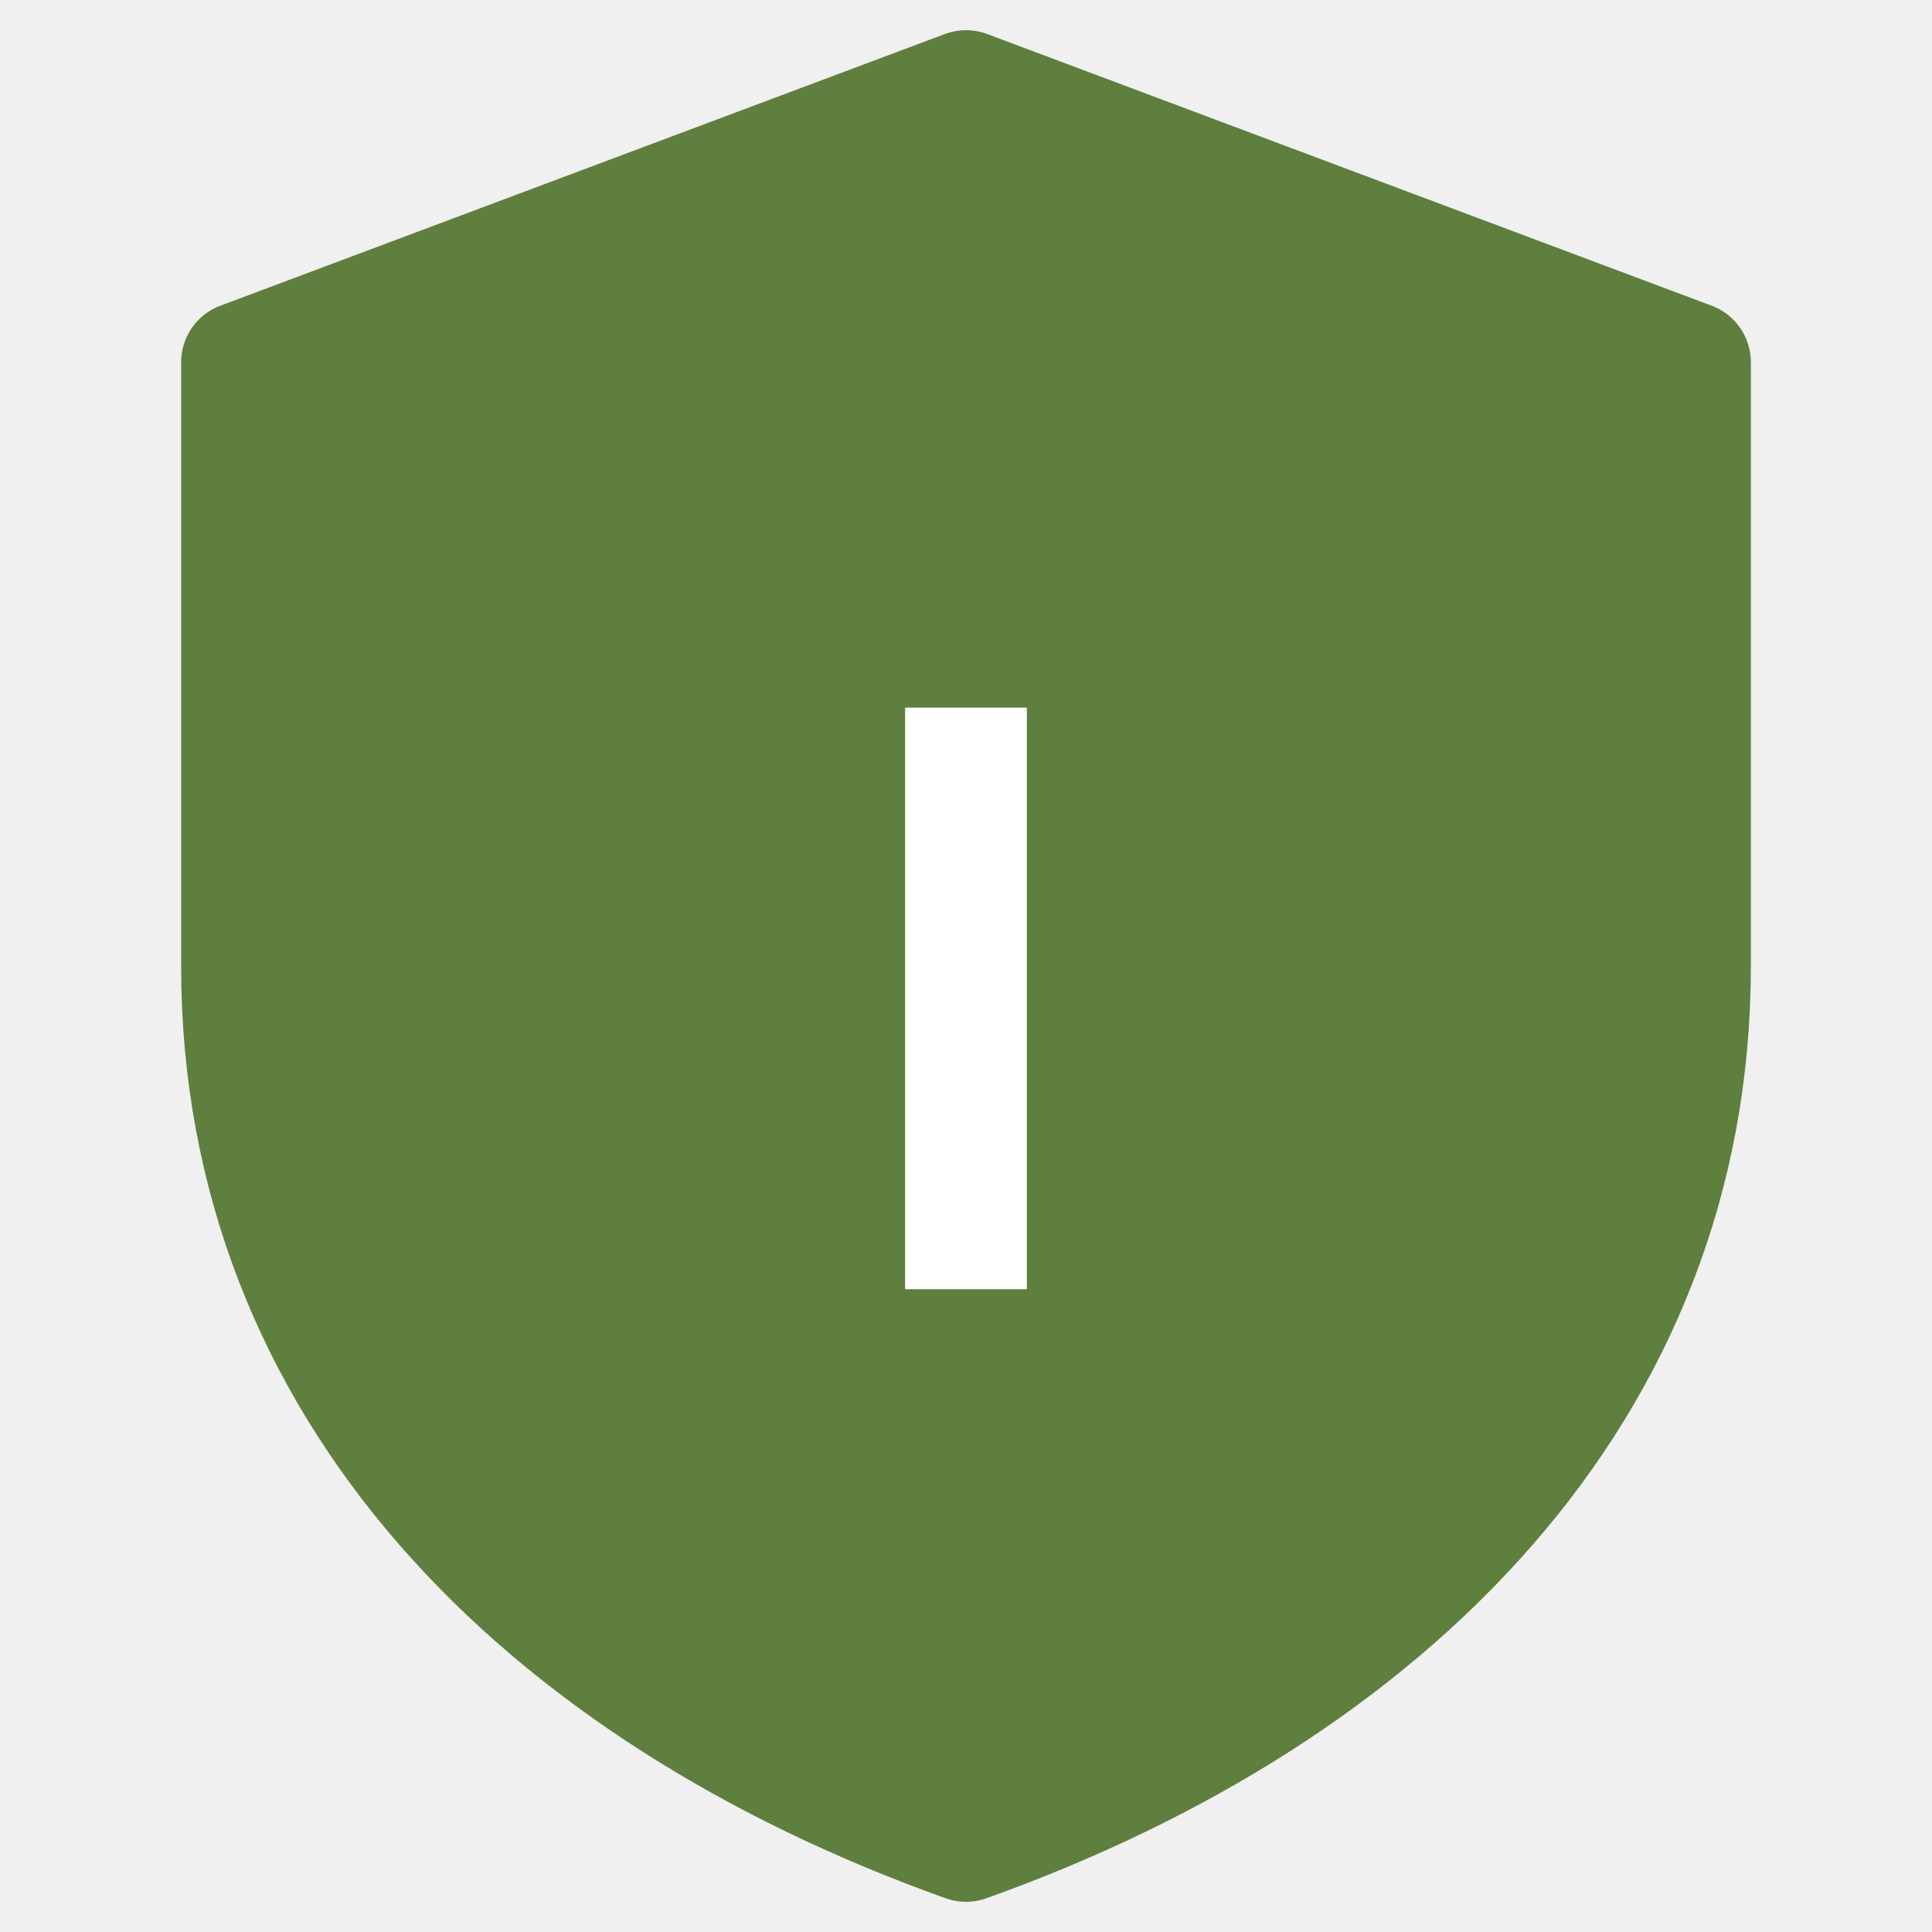
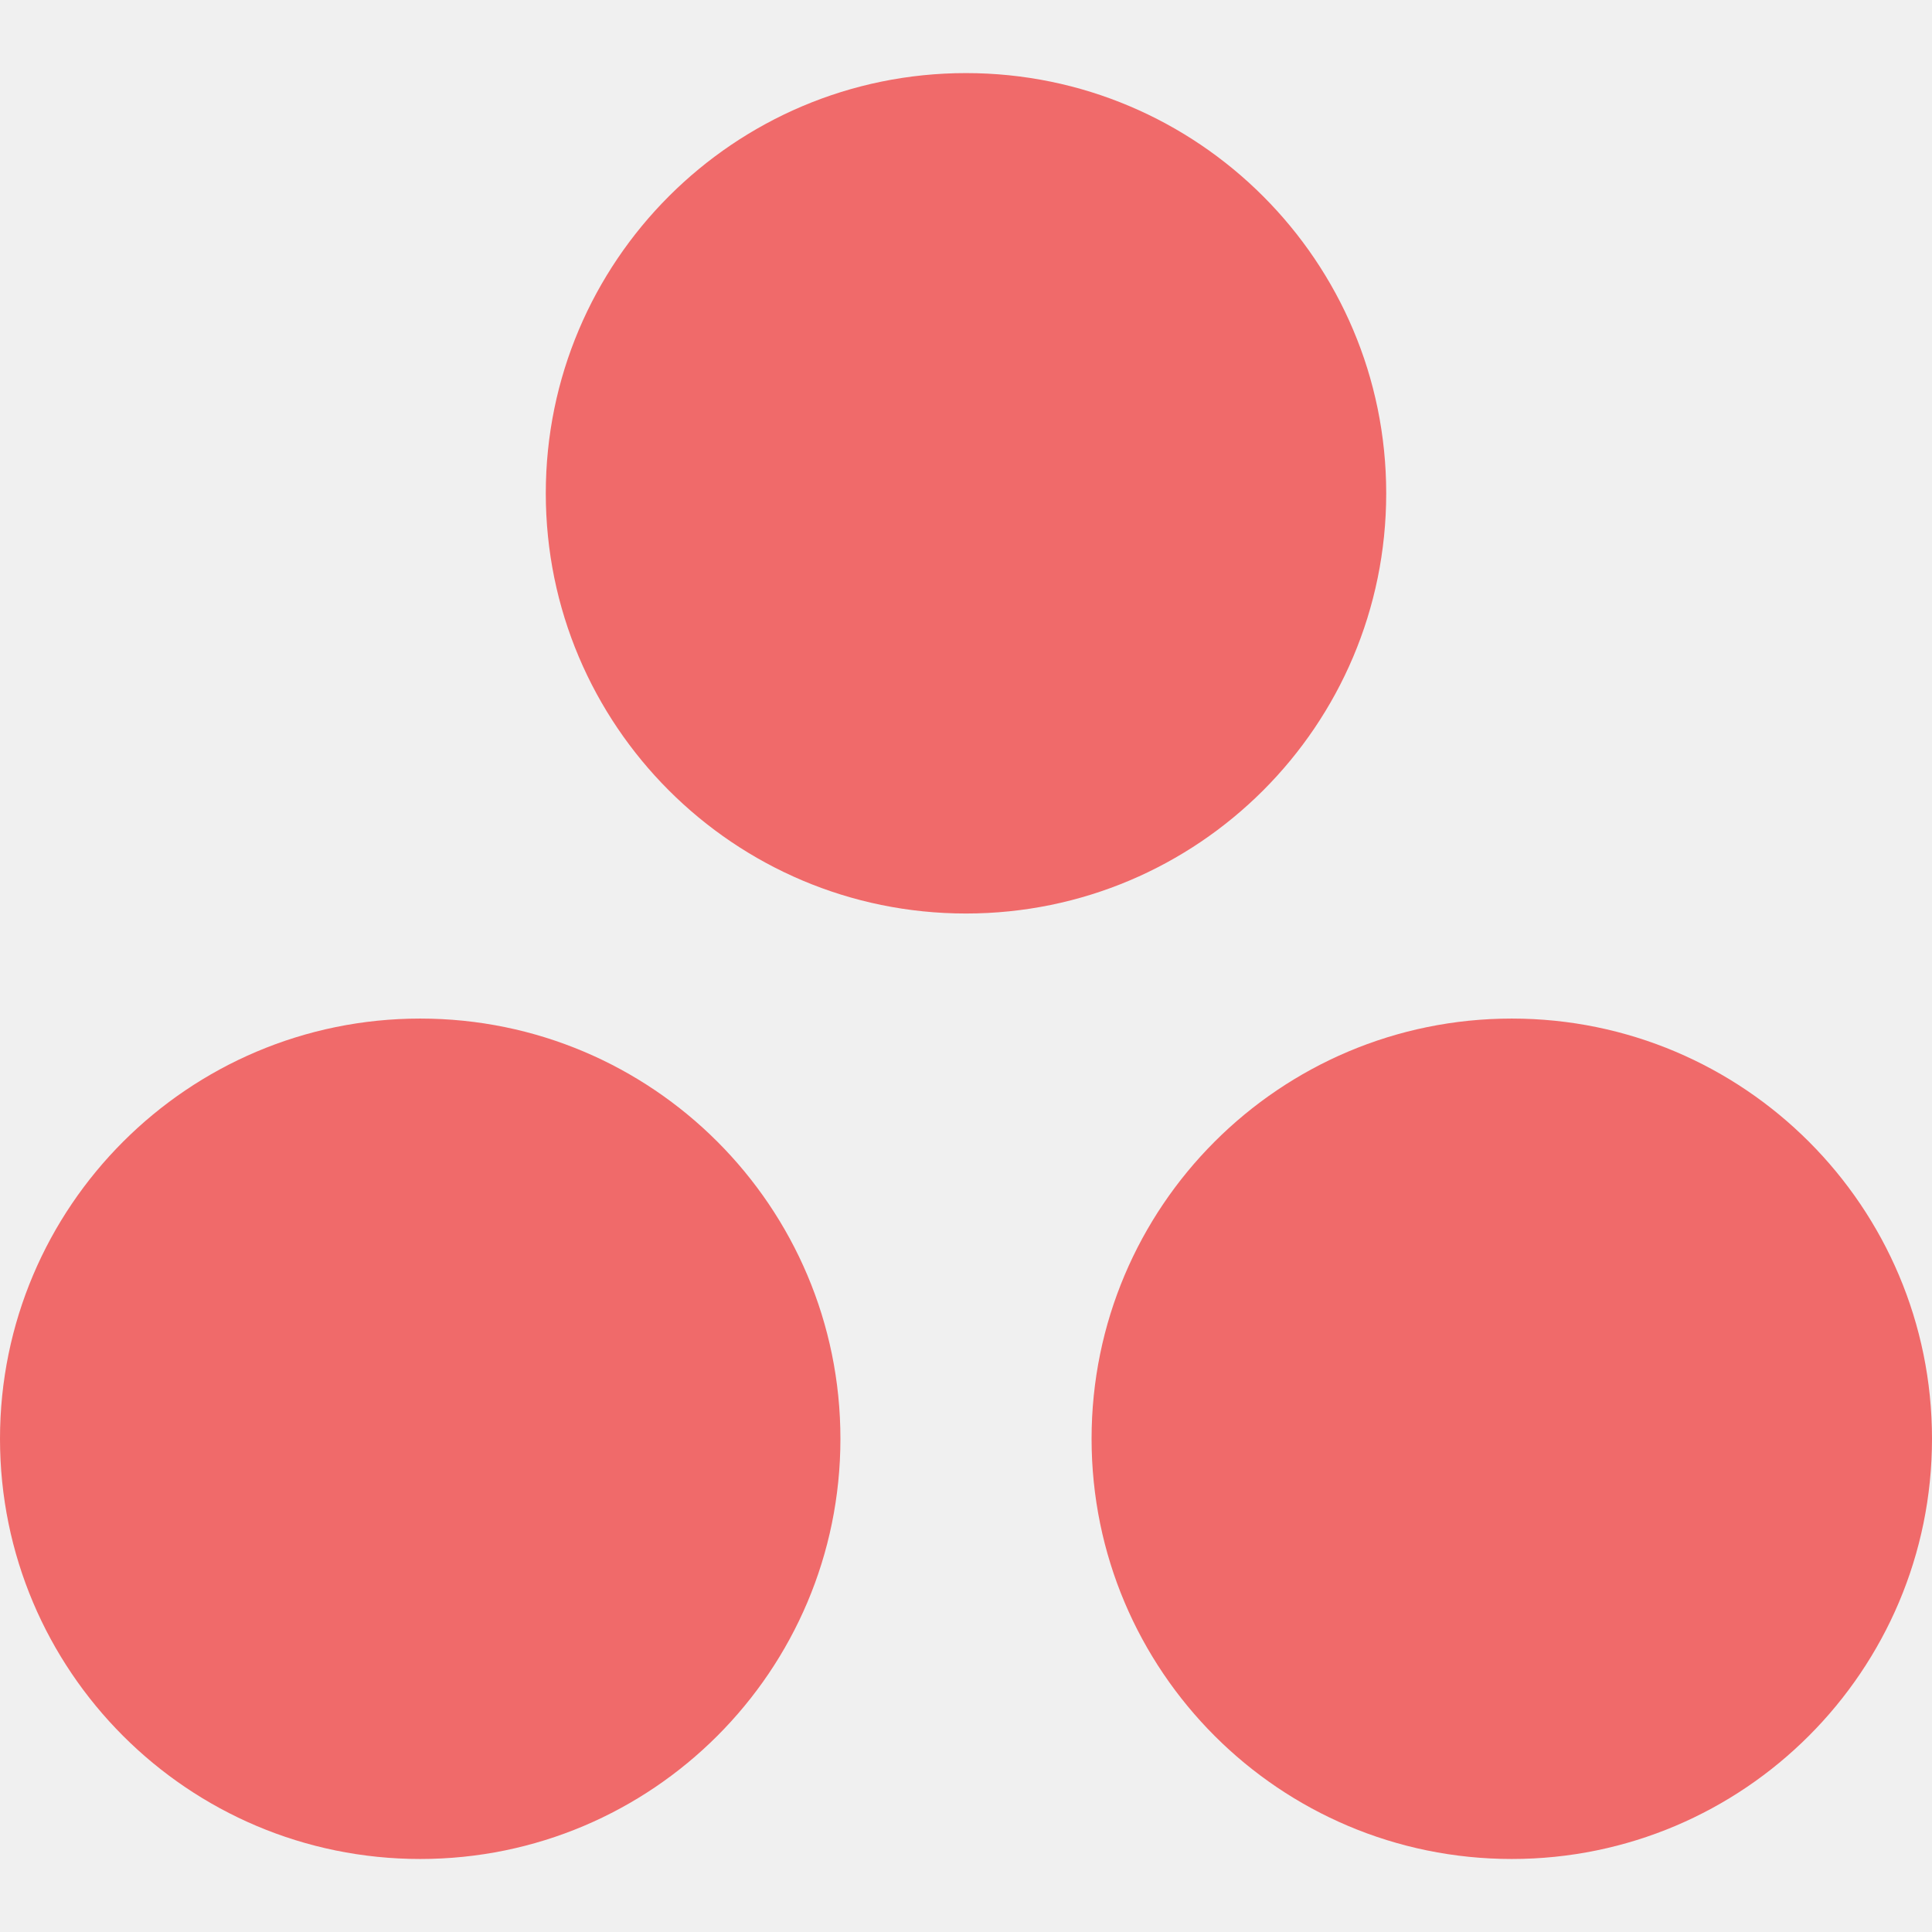
- <svg xmlns="http://www.w3.org/2000/svg" viewBox="0 0 64 64" width="64" height="64" role="img" aria-label="I">
-   <path d="M32 3 56 12v20c0 14-10 24-24 29C18 56 8 46 8 32V12z" fill="#5f7f3f" stroke="#5f7f3f" stroke-width="4" stroke-linejoin="round" />
-   <text x="32" y="33" text-anchor="middle" dominant-baseline="central" font-family="Geist,system-ui,-apple-system,Segoe UI,Arial,sans-serif" font-weight="700" font-size="28" fill="#fff">I</text>
+ <svg xmlns="http://www.w3.org/2000/svg" role="img" fill="#F06A6A" viewBox="0 0 24 24">
+   <path d="M18.78 12.653c-2.882 0-5.22 2.336-5.22 5.22s2.338 5.22 5.22 5.22 5.22-2.34 5.22-5.22-2.336-5.22-5.22-5.22zm-13.56 0c-2.88 0-5.22 2.337-5.22 5.22s2.338 5.22 5.22 5.22 5.22-2.338 5.22-5.22-2.336-5.22-5.22-5.22zm12-6.525c0 2.883-2.337 5.22-5.22 5.22-2.882 0-5.22-2.337-5.22-5.22 0-2.88 2.338-5.22 5.22-5.22 2.883 0 5.22 2.34 5.22 5.22z" />
</svg>
